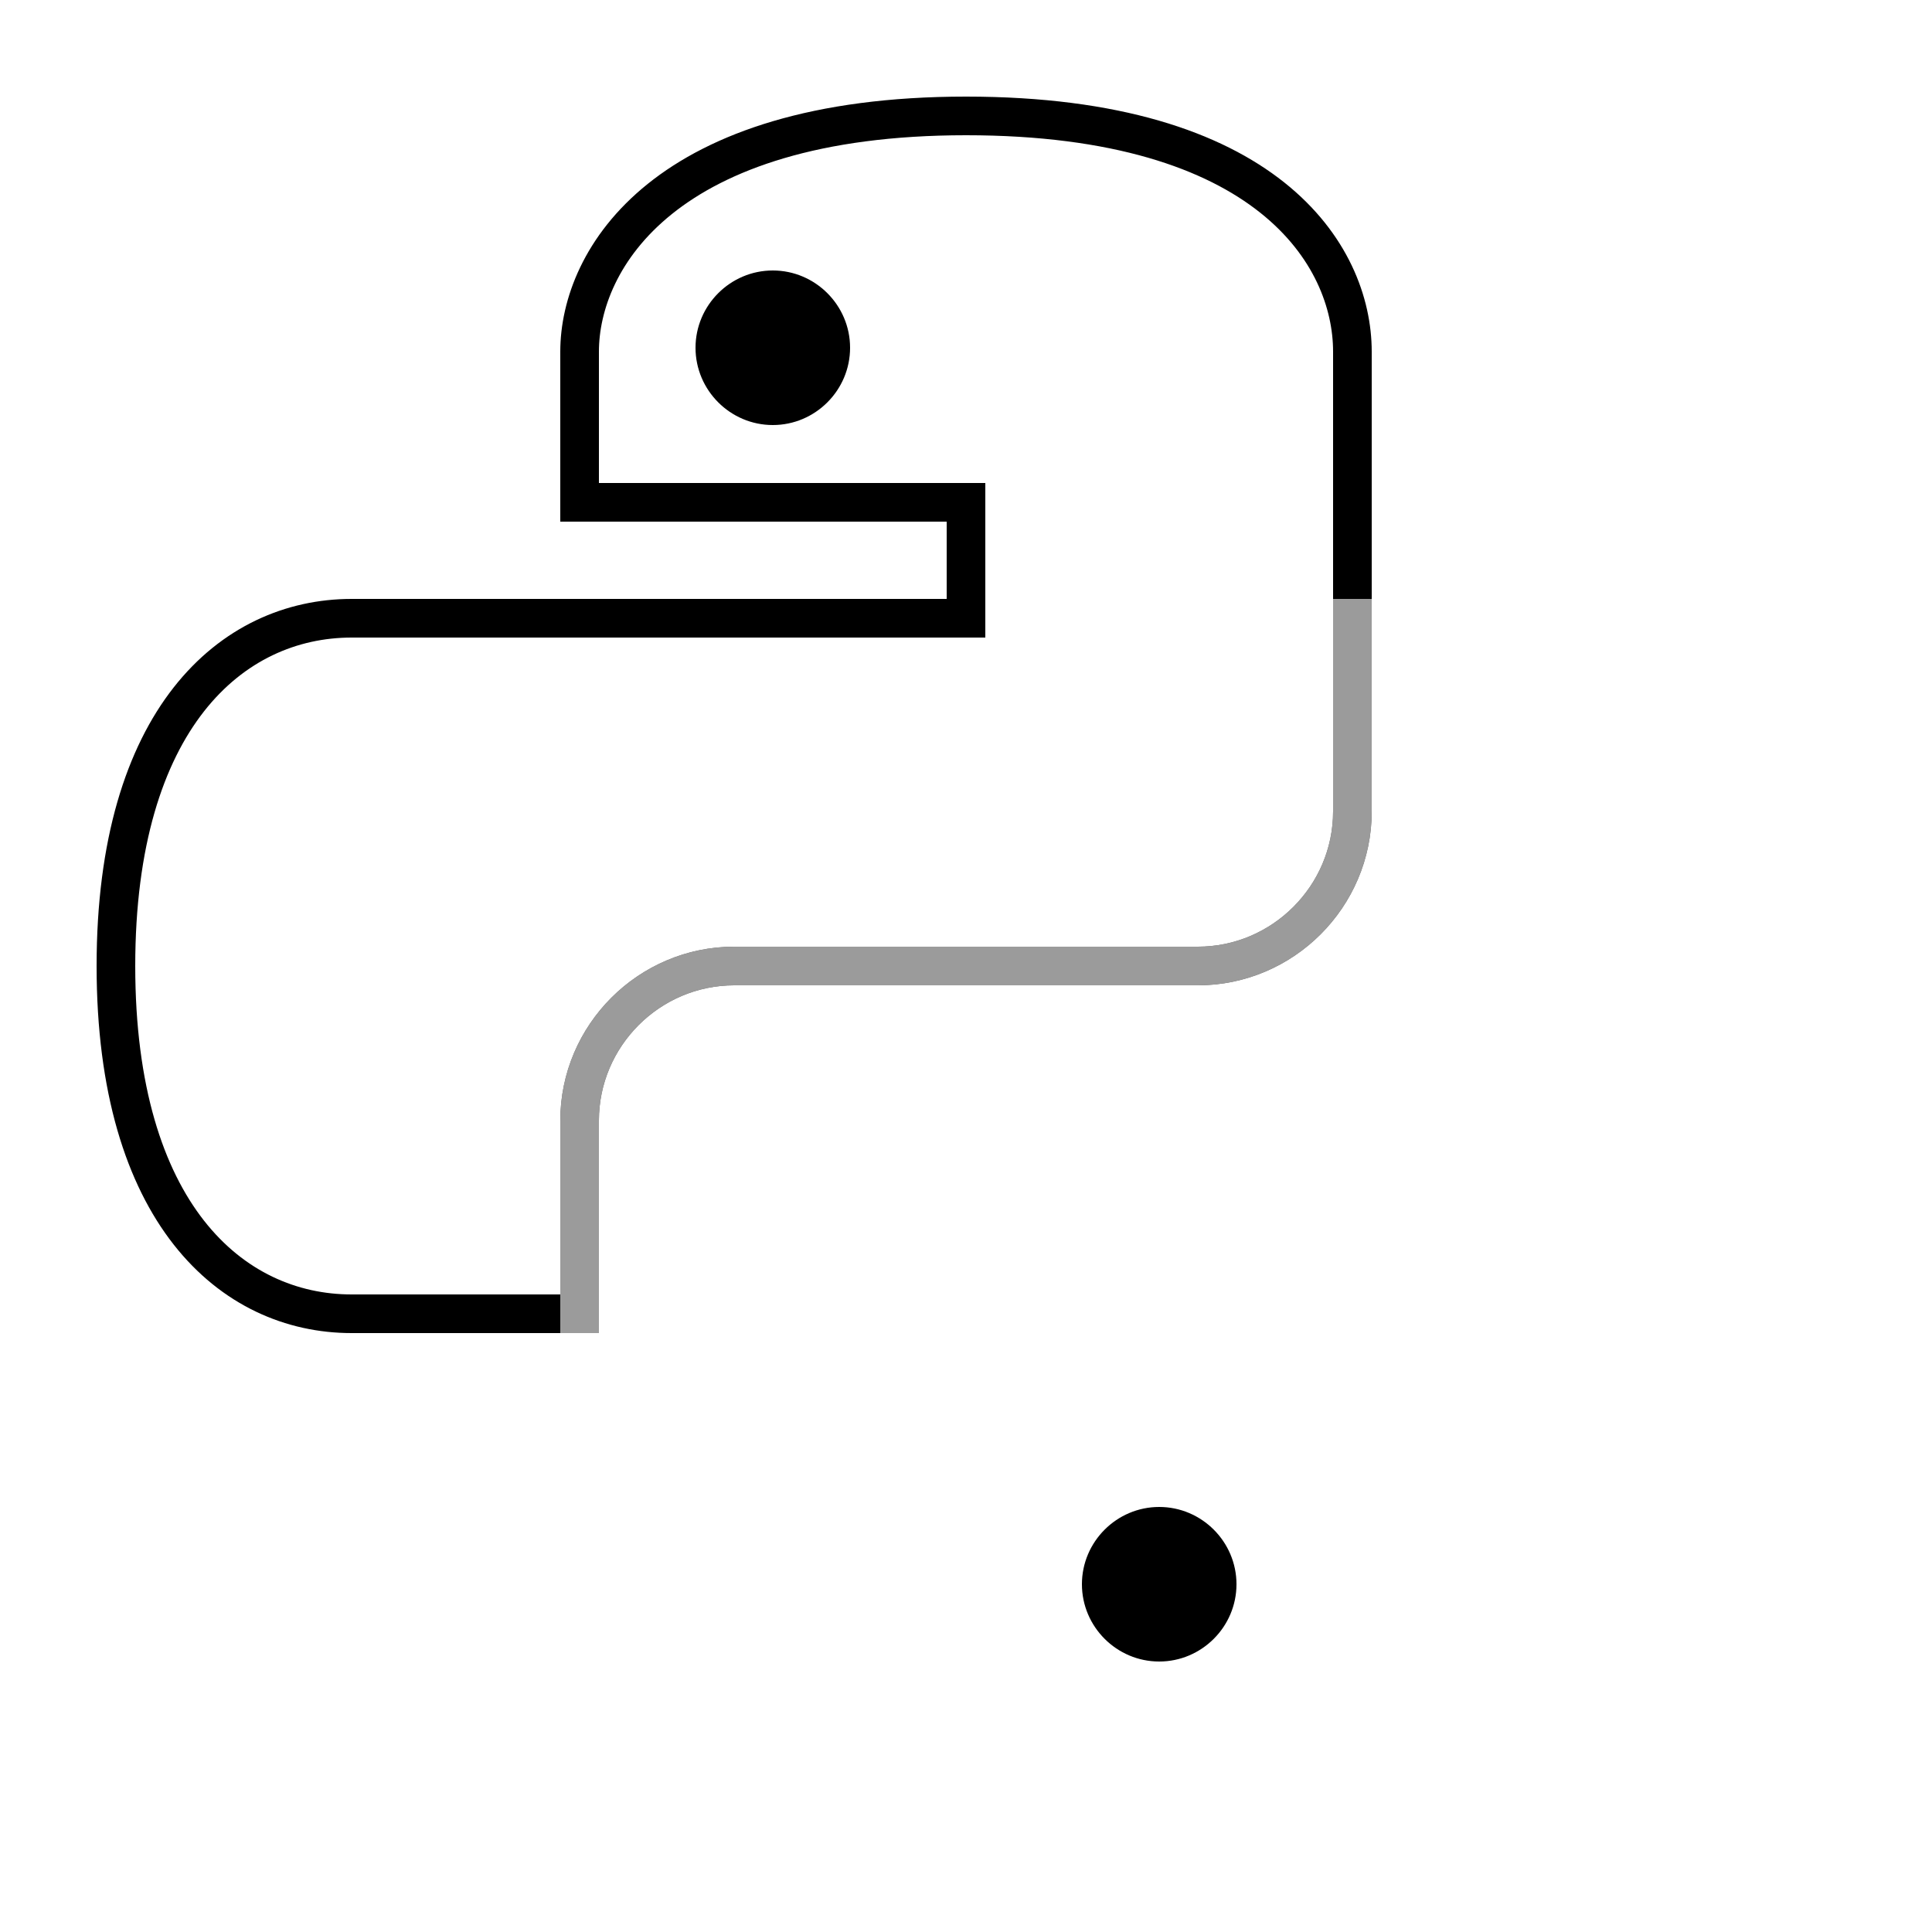
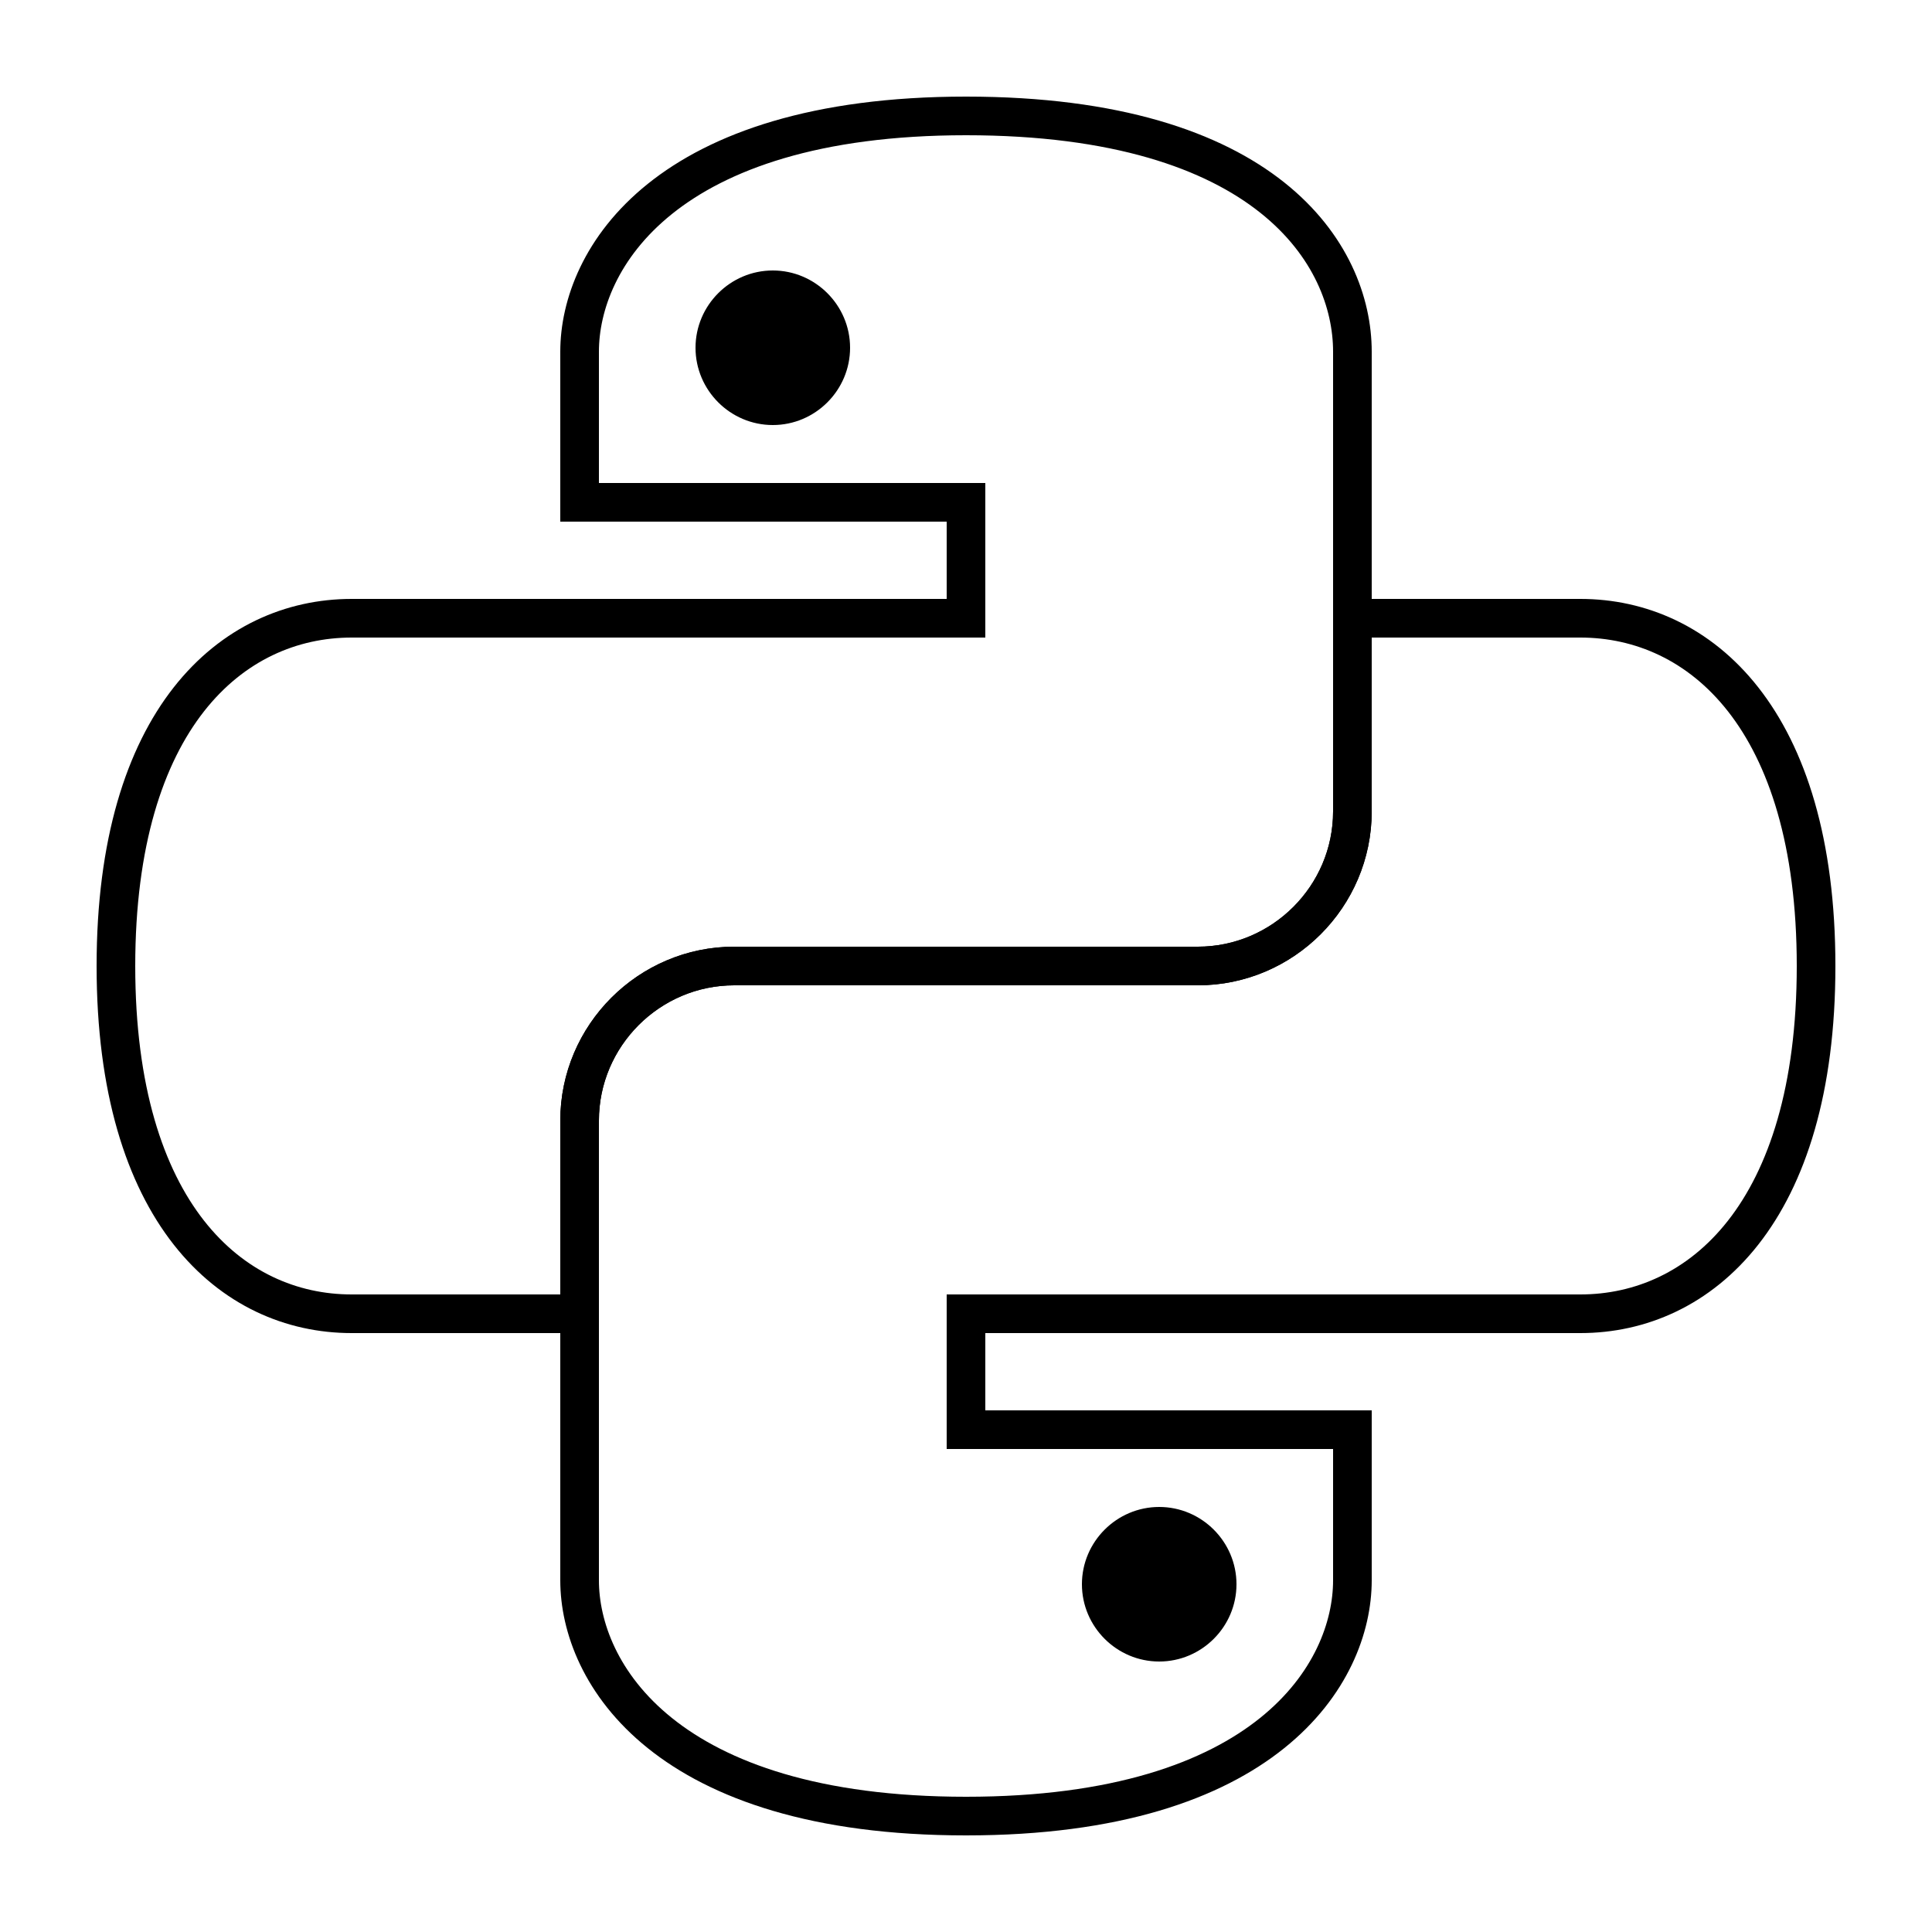
<svg xmlns="http://www.w3.org/2000/svg" viewBox="0 0 50 50" width="72" height="72">
  <path d="M20,7c1.1,0,2,0.9,2,2c0,1.1-0.9,2-2,2c-1.1,0-2-0.9-2-2C18,7.9,18.9,7,20,7z" />
  <path d="M30,39c1.1,0,2,0.9,2,2c0,1.1-0.9,2-2,2c-1.1,0-2-0.9-2-2C28,39.9,28.9,39,30,39z" />
  <path fill="none" stroke="currentColor" stroke-width="1" stroke-miterlimit="10" d="M25,3c-7.8,0-10,3.7-10,6.1V13h10v3H9.1C6,16,3,18.6,3,25s3,9,6.1,9H15v-5c0-2.2,1.8-4,4-4l12,0c2.2,0,4-1.8,4-4V9.1C35,6.6,32.8,3,25,3z" />
-   <path fill="none" stroke="rgba(255, 255, 255, 0.608)" stroke-width="1" stroke-miterlimit="10" d="M25,47c7.8,0,10-3.7,10-6.1V37H25v-3h15.9c3.1,0,6.1-2.6,6.1-9s-3-9-6.1-9H35v5c0,2.2-1.8,4-4,4l-12,0c-2.2,0-4,1.8-4,4v11.9C15,43.3,17.2,47,25,47z" />
+   <path fill="none" stroke="currentColor" stroke-width="1" stroke-miterlimit="10" d="M25,47c7.8,0,10-3.7,10-6.1V37H25v-3h15.9c3.1,0,6.1-2.6,6.1-9s-3-9-6.1-9H35v5c0,2.2-1.8,4-4,4l-12,0c-2.2,0-4,1.8-4,4v11.9C15,43.3,17.2,47,25,47z" />
</svg>
